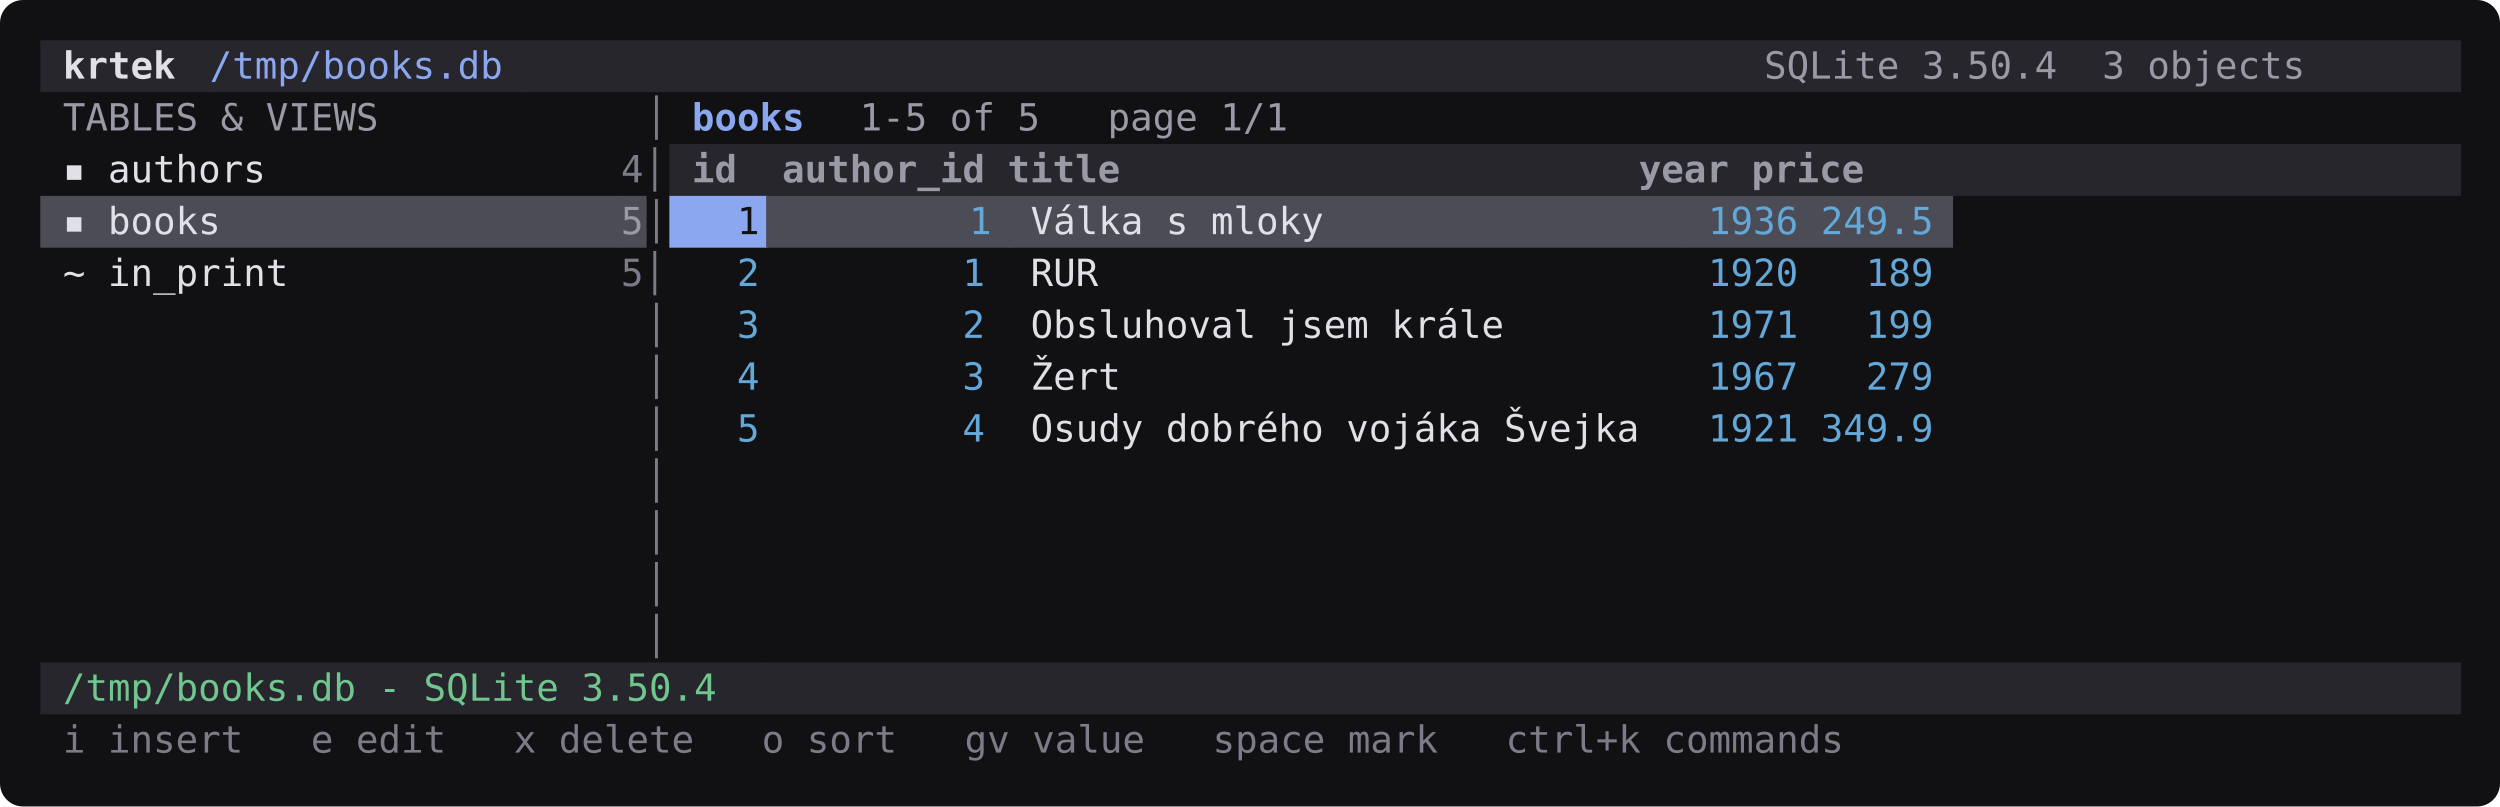
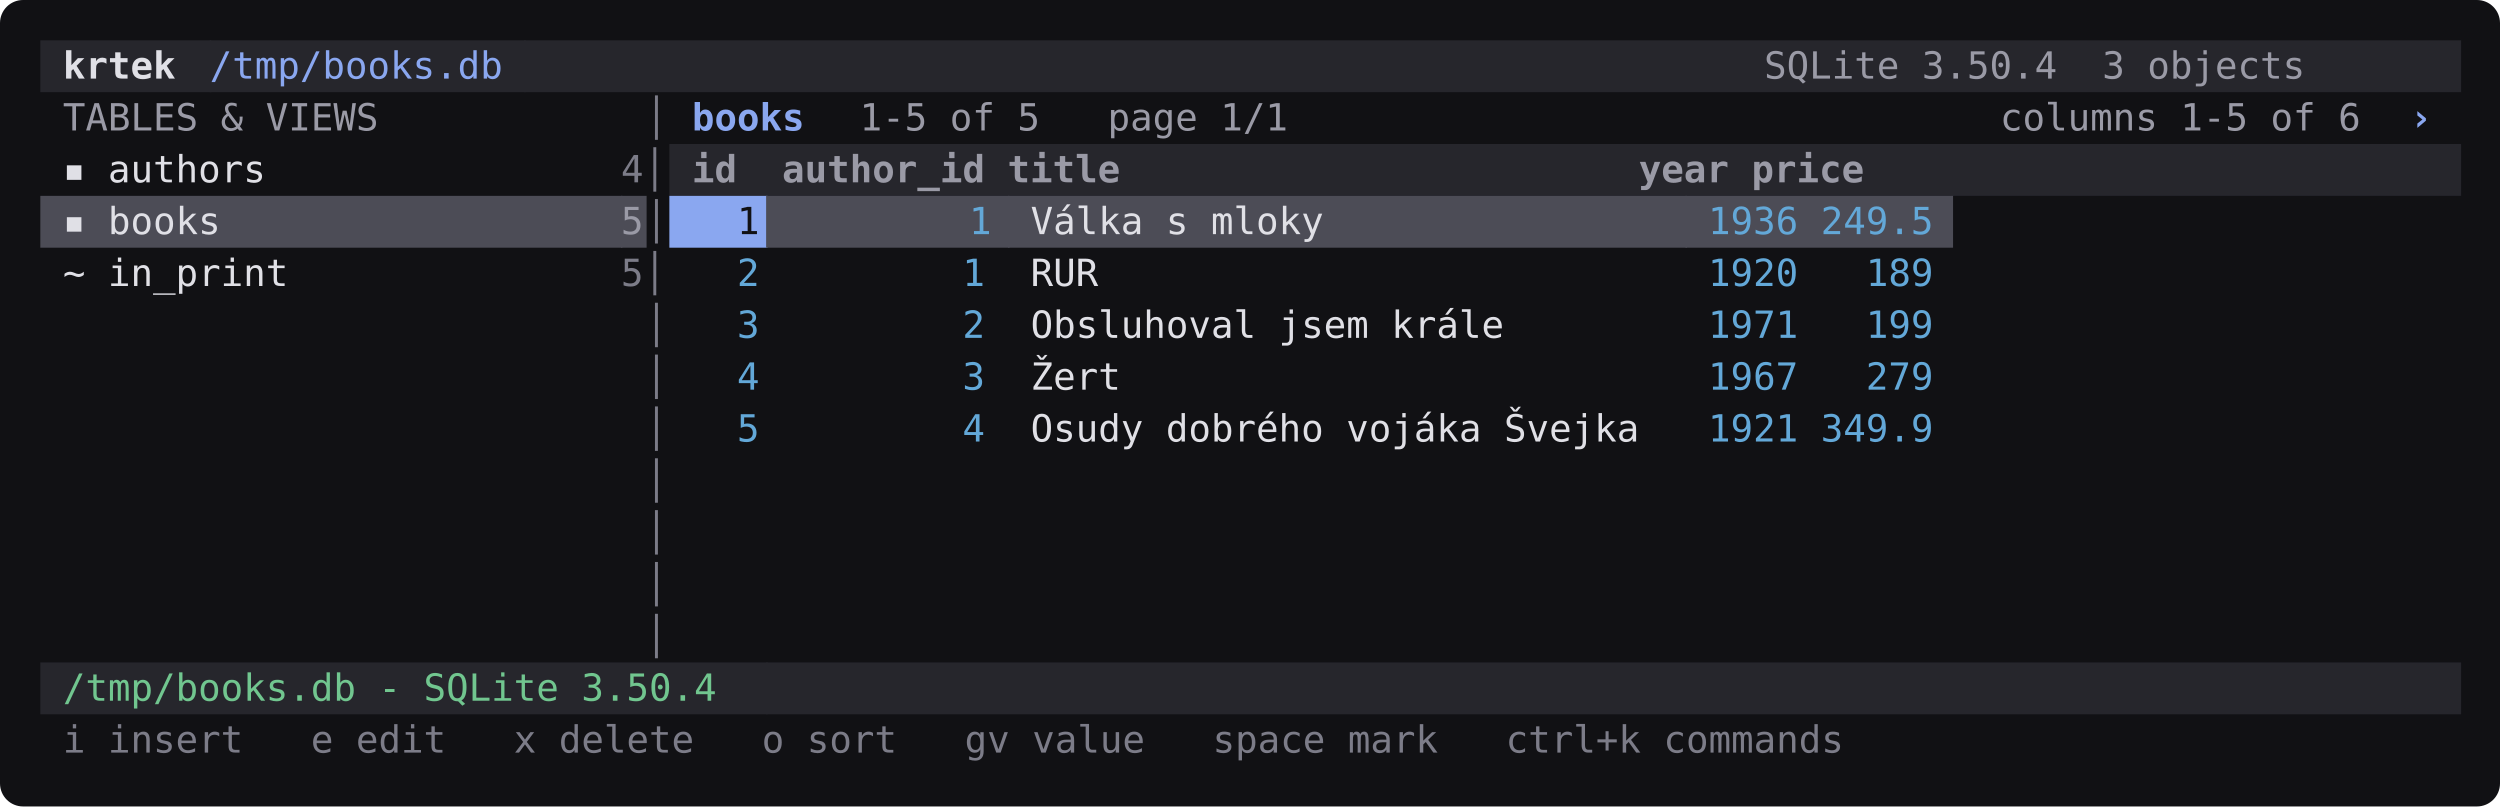
<svg xmlns="http://www.w3.org/2000/svg" width="868" height="280" viewBox="0 0 868 280" font-family="ui-monospace, SFMono-Regular, Menlo, Consolas, monospace" font-size="13.0">
  <rect width="100%" height="100%" rx="8" fill="#111114" />
  <rect x="14.0" y="14.0" width="59.3" height="18.0" fill="#26262c" />
  <rect x="72.8" y="14.0" width="109.7" height="18.0" fill="#26262c" />
  <rect x="182.0" y="14.0" width="672.5" height="18.0" fill="#26262c" />
  <rect x="232.4" y="50.0" width="445.7" height="18.0" fill="#26262c" />
  <rect x="677.6" y="50.0" width="176.9" height="18.0" fill="#26262c" />
  <rect x="14.0" y="68.0" width="202.1" height="18.0" fill="#4c4c56" />
  <rect x="215.6" y="68.0" width="8.9" height="18.0" fill="#4c4c56" />
  <rect x="232.4" y="68.0" width="34.1" height="18.0" fill="#8aa7f0" />
  <rect x="266.0" y="68.0" width="84.5" height="18.0" fill="#4c4c56" />
  <rect x="350.0" y="68.0" width="235.7" height="18.0" fill="#4c4c56" />
  <rect x="585.2" y="68.0" width="92.9" height="18.0" fill="#4c4c56" />
  <rect x="14.0" y="230.0" width="252.5" height="18.0" fill="#26262c" />
  <rect x="266.0" y="230.0" width="588.5" height="18.0" fill="#26262c" />
  <text x="14.0" y="27.3" fill="#e0e0e6" font-weight="600" xml:space="preserve" textLength="58.8" lengthAdjust="spacing"> krtek </text>
  <text x="72.8" y="27.3" fill="#8aa7f0" xml:space="preserve" textLength="109.2" lengthAdjust="spacing">/tmp/books.db</text>
  <text x="182.0" y="27.3" fill="#9a9aa6" xml:space="preserve" textLength="672.0" lengthAdjust="spacing">                                                       SQLite 3.50.4  3 objects </text>
  <text x="14.0" y="45.3" fill="#9a9aa6" xml:space="preserve" textLength="210.0" lengthAdjust="spacing"> TABLES &amp; VIEWS          </text>
  <text x="224.0" y="45.3" fill="#7c7c88" xml:space="preserve" textLength="8.4" lengthAdjust="spacing">│</text>
  <text x="232.4" y="45.3" fill="#8aa7f0" font-weight="600" xml:space="preserve" textLength="50.4" lengthAdjust="spacing"> books</text>
-   <text x="282.8" y="45.3" fill="#9a9aa6" xml:space="preserve" textLength="571.2" lengthAdjust="spacing">  1-5 of 5   page 1/1                                               </text>
+   <text x="282.8" y="45.3" fill="#9a9aa6" xml:space="preserve" textLength="394.8" lengthAdjust="spacing">  1-5 of 5   page 1/1                          </text>
+   <text x="694.4" y="45.3" fill="#9a9aa6" xml:space="preserve" textLength="134.4" lengthAdjust="spacing">columns 1-5 of 6</text>
+   <text x="828.8" y="45.3" fill="#8aa7f0" font-weight="600" xml:space="preserve" textLength="25.2" lengthAdjust="spacing"> › </text>
  <text x="14.0" y="63.3" fill="#e0e0e6" xml:space="preserve" textLength="201.6" lengthAdjust="spacing"> ▪ authors              </text>
  <text x="215.6" y="63.3" fill="#7c7c88" xml:space="preserve" textLength="16.8" lengthAdjust="spacing">4│</text>
  <text x="232.4" y="63.3" fill="#9a9aa6" font-weight="600" xml:space="preserve" textLength="445.2" lengthAdjust="spacing"> id  author_id title                       year price</text>
  <text x="14.0" y="81.3" fill="#e0e0e6" xml:space="preserve" textLength="201.6" lengthAdjust="spacing"> ▪ books                </text>
  <text x="215.6" y="81.3" fill="#9a9aa6" xml:space="preserve" textLength="8.4" lengthAdjust="spacing">5</text>
  <text x="224.0" y="81.3" fill="#7c7c88" xml:space="preserve" textLength="8.4" lengthAdjust="spacing">│</text>
  <text x="232.4" y="81.3" fill="#111114" xml:space="preserve" textLength="33.6" lengthAdjust="spacing">   1</text>
  <text x="266.0" y="81.3" fill="#63a8d8" xml:space="preserve" textLength="84.0" lengthAdjust="spacing">         1</text>
  <text x="350.0" y="81.3" fill="#e0e0e6" xml:space="preserve" textLength="235.2" lengthAdjust="spacing"> Válka s mloky              </text>
  <text x="585.2" y="81.3" fill="#63a8d8" xml:space="preserve" textLength="92.4" lengthAdjust="spacing"> 1936 249.5</text>
  <text x="14.0" y="99.3" fill="#e0e0e6" xml:space="preserve" textLength="201.6" lengthAdjust="spacing"> ~ in_print             </text>
  <text x="215.6" y="99.3" fill="#7c7c88" xml:space="preserve" textLength="16.8" lengthAdjust="spacing">5│</text>
  <text x="232.4" y="99.3" fill="#63a8d8" xml:space="preserve" textLength="117.6" lengthAdjust="spacing">   2         1</text>
  <text x="350.0" y="99.3" fill="#e0e0e6" xml:space="preserve" textLength="235.2" lengthAdjust="spacing"> RUR                        </text>
  <text x="585.2" y="99.3" fill="#63a8d8" xml:space="preserve" textLength="92.4" lengthAdjust="spacing"> 1920   189</text>
  <text x="224.0" y="117.3" fill="#7c7c88" xml:space="preserve" textLength="8.4" lengthAdjust="spacing">│</text>
  <text x="232.4" y="117.3" fill="#63a8d8" xml:space="preserve" textLength="117.6" lengthAdjust="spacing">   3         2</text>
  <text x="350.0" y="117.3" fill="#e0e0e6" xml:space="preserve" textLength="235.2" lengthAdjust="spacing"> Obsluhoval jsem krále      </text>
  <text x="585.2" y="117.3" fill="#63a8d8" xml:space="preserve" textLength="92.4" lengthAdjust="spacing"> 1971   199</text>
  <text x="224.0" y="135.3" fill="#7c7c88" xml:space="preserve" textLength="8.4" lengthAdjust="spacing">│</text>
  <text x="232.4" y="135.3" fill="#63a8d8" xml:space="preserve" textLength="117.6" lengthAdjust="spacing">   4         3</text>
  <text x="350.0" y="135.3" fill="#e0e0e6" xml:space="preserve" textLength="235.2" lengthAdjust="spacing"> Žert                       </text>
  <text x="585.2" y="135.3" fill="#63a8d8" xml:space="preserve" textLength="92.4" lengthAdjust="spacing"> 1967   279</text>
  <text x="224.0" y="153.3" fill="#7c7c88" xml:space="preserve" textLength="8.4" lengthAdjust="spacing">│</text>
  <text x="232.4" y="153.3" fill="#63a8d8" xml:space="preserve" textLength="117.6" lengthAdjust="spacing">   5         4</text>
  <text x="350.0" y="153.3" fill="#e0e0e6" xml:space="preserve" textLength="235.2" lengthAdjust="spacing"> Osudy dobrého vojáka Švejka</text>
  <text x="585.2" y="153.3" fill="#63a8d8" xml:space="preserve" textLength="92.4" lengthAdjust="spacing"> 1921 349.9</text>
  <text x="224.0" y="171.3" fill="#7c7c88" xml:space="preserve" textLength="8.4" lengthAdjust="spacing">│</text>
  <text x="224.0" y="189.3" fill="#7c7c88" xml:space="preserve" textLength="8.4" lengthAdjust="spacing">│</text>
  <text x="224.0" y="207.3" fill="#7c7c88" xml:space="preserve" textLength="8.4" lengthAdjust="spacing">│</text>
  <text x="224.0" y="225.3" fill="#7c7c88" xml:space="preserve" textLength="8.4" lengthAdjust="spacing">│</text>
  <text x="14.0" y="243.3" fill="#71c68f" xml:space="preserve" textLength="252.0" lengthAdjust="spacing"> /tmp/books.db - SQLite 3.50.4</text>
  <text x="14.0" y="261.3" fill="#7c7c88" xml:space="preserve" textLength="840.0" lengthAdjust="spacing"> i insert   e edit   x delete   o sort   gv value   space mark   ctrl+k commands                    </text>
</svg>
